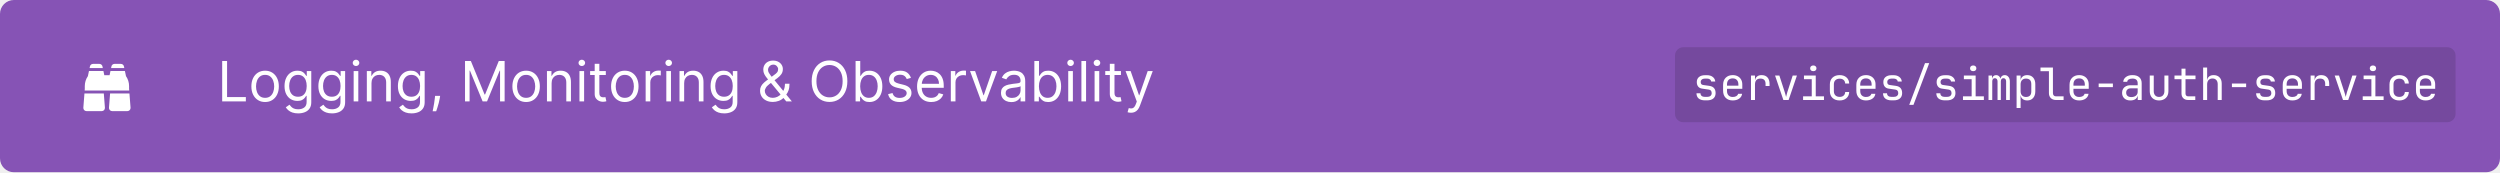
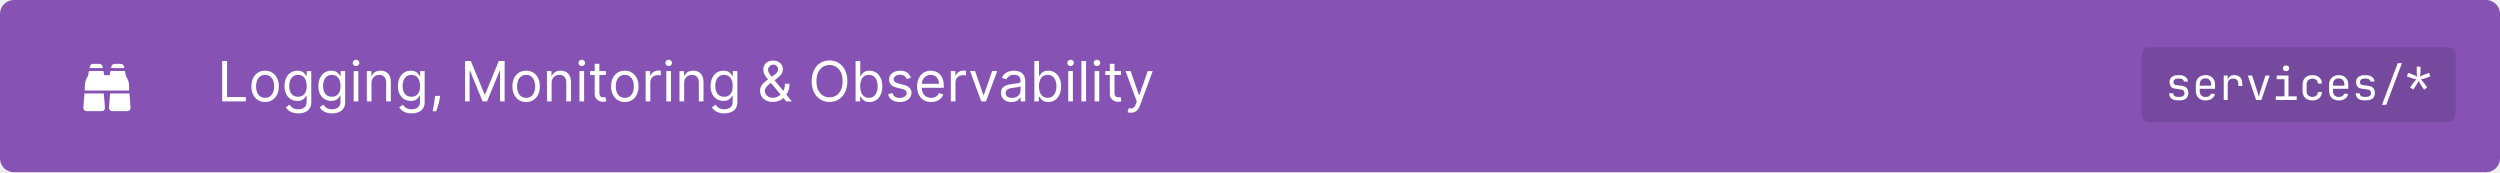
<svg xmlns="http://www.w3.org/2000/svg" width="900" height="62" viewBox="0 0 900 62" fill="none">
  <rect width="900" height="62" rx="5" fill="#8653B5" />
  <path d="M79.984 36.5V21.954H81.745V34.938H88.506V36.5H79.984ZM95.438 36.727C94.453 36.727 93.589 36.493 92.846 36.024C92.107 35.555 91.529 34.9 91.113 34.057C90.701 33.214 90.495 32.229 90.495 31.102C90.495 29.966 90.701 28.974 91.113 28.126C91.529 27.279 92.107 26.621 92.846 26.152C93.589 25.683 94.453 25.449 95.438 25.449C96.423 25.449 97.285 25.683 98.023 26.152C98.767 26.621 99.344 27.279 99.756 28.126C100.173 28.974 100.381 29.966 100.381 31.102C100.381 32.229 100.173 33.214 99.756 34.057C99.344 34.9 98.767 35.555 98.023 36.024C97.285 36.493 96.423 36.727 95.438 36.727ZM95.438 35.222C96.186 35.222 96.802 35.03 97.285 34.646C97.768 34.263 98.125 33.758 98.357 33.133C98.589 32.508 98.705 31.831 98.705 31.102C98.705 30.373 98.589 29.694 98.357 29.064C98.125 28.434 97.768 27.925 97.285 27.537C96.802 27.149 96.186 26.954 95.438 26.954C94.69 26.954 94.075 27.149 93.591 27.537C93.109 27.925 92.751 28.434 92.519 29.064C92.287 29.694 92.171 30.373 92.171 31.102C92.171 31.831 92.287 32.508 92.519 33.133C92.751 33.758 93.109 34.263 93.591 34.646C94.075 35.03 94.69 35.222 95.438 35.222ZM107.343 40.818C106.534 40.818 105.838 40.714 105.255 40.506C104.673 40.302 104.188 40.032 103.799 39.696C103.416 39.365 103.11 39.01 102.883 38.631L104.218 37.693C104.37 37.892 104.562 38.119 104.794 38.375C105.026 38.635 105.343 38.86 105.745 39.05C106.153 39.244 106.685 39.341 107.343 39.341C108.224 39.341 108.951 39.128 109.524 38.702C110.097 38.276 110.383 37.608 110.383 36.699V34.483H110.241C110.118 34.682 109.943 34.928 109.715 35.222C109.493 35.51 109.171 35.769 108.75 35.996C108.333 36.218 107.769 36.33 107.059 36.33C106.179 36.33 105.388 36.121 104.687 35.705C103.991 35.288 103.439 34.682 103.032 33.886C102.63 33.091 102.429 32.125 102.429 30.989C102.429 29.871 102.625 28.898 103.018 28.07C103.411 27.236 103.958 26.592 104.659 26.138C105.359 25.678 106.169 25.449 107.088 25.449C107.798 25.449 108.361 25.567 108.778 25.804C109.199 26.036 109.521 26.301 109.744 26.599C109.971 26.893 110.146 27.134 110.269 27.324H110.44V25.591H112.059V36.812C112.059 37.75 111.846 38.512 111.42 39.099C110.999 39.691 110.43 40.124 109.715 40.399C109.005 40.678 108.215 40.818 107.343 40.818ZM107.287 34.824C107.959 34.824 108.527 34.67 108.991 34.362C109.455 34.054 109.808 33.612 110.049 33.034C110.291 32.456 110.412 31.765 110.412 30.96C110.412 30.174 110.293 29.481 110.056 28.879C109.82 28.278 109.469 27.807 109.005 27.466C108.541 27.125 107.968 26.954 107.287 26.954C106.576 26.954 105.984 27.134 105.511 27.494C105.042 27.854 104.689 28.337 104.453 28.943C104.221 29.549 104.105 30.222 104.105 30.96C104.105 31.718 104.223 32.388 104.46 32.97C104.701 33.548 105.056 34.002 105.525 34.334C105.999 34.66 106.586 34.824 107.287 34.824ZM119.531 40.818C118.721 40.818 118.025 40.714 117.443 40.506C116.86 40.302 116.375 40.032 115.987 39.696C115.603 39.365 115.298 39.01 115.071 38.631L116.406 37.693C116.557 37.892 116.749 38.119 116.981 38.375C117.213 38.635 117.53 38.86 117.933 39.05C118.34 39.244 118.873 39.341 119.531 39.341C120.412 39.341 121.138 39.128 121.711 38.702C122.284 38.276 122.571 37.608 122.571 36.699V34.483H122.429C122.305 34.682 122.13 34.928 121.903 35.222C121.68 35.51 121.358 35.769 120.937 35.996C120.52 36.218 119.957 36.33 119.247 36.33C118.366 36.33 117.575 36.121 116.875 35.705C116.179 35.288 115.627 34.682 115.22 33.886C114.817 33.091 114.616 32.125 114.616 30.989C114.616 29.871 114.813 28.898 115.206 28.07C115.599 27.236 116.145 26.592 116.846 26.138C117.547 25.678 118.357 25.449 119.275 25.449C119.985 25.449 120.549 25.567 120.965 25.804C121.387 26.036 121.709 26.301 121.931 26.599C122.159 26.893 122.334 27.134 122.457 27.324H122.627V25.591H124.247V36.812C124.247 37.75 124.034 38.512 123.608 39.099C123.186 39.691 122.618 40.124 121.903 40.399C121.193 40.678 120.402 40.818 119.531 40.818ZM119.474 34.824C120.146 34.824 120.715 34.67 121.179 34.362C121.643 34.054 121.995 33.612 122.237 33.034C122.478 32.456 122.599 31.765 122.599 30.96C122.599 30.174 122.481 29.481 122.244 28.879C122.007 28.278 121.657 27.807 121.193 27.466C120.729 27.125 120.156 26.954 119.474 26.954C118.764 26.954 118.172 27.134 117.698 27.494C117.23 27.854 116.877 28.337 116.64 28.943C116.408 29.549 116.292 30.222 116.292 30.96C116.292 31.718 116.411 32.388 116.647 32.97C116.889 33.548 117.244 34.002 117.713 34.334C118.186 34.66 118.773 34.824 119.474 34.824ZM127.315 36.5V25.591H128.991V36.5H127.315ZM128.167 23.773C127.84 23.773 127.559 23.662 127.322 23.439C127.09 23.216 126.974 22.949 126.974 22.636C126.974 22.324 127.09 22.056 127.322 21.834C127.559 21.611 127.84 21.5 128.167 21.5C128.494 21.5 128.773 21.611 129.005 21.834C129.242 22.056 129.36 22.324 129.36 22.636C129.36 22.949 129.242 23.216 129.005 23.439C128.773 23.662 128.494 23.773 128.167 23.773ZM133.737 29.938V36.5H132.061V25.591H133.68V27.296H133.822C134.078 26.741 134.466 26.296 134.987 25.96C135.508 25.619 136.18 25.449 137.004 25.449C137.743 25.449 138.389 25.6 138.943 25.903C139.497 26.202 139.928 26.656 140.236 27.267C140.543 27.873 140.697 28.64 140.697 29.568V36.5H139.021V29.682C139.021 28.825 138.799 28.157 138.354 27.679C137.909 27.196 137.298 26.954 136.521 26.954C135.986 26.954 135.508 27.07 135.087 27.303C134.67 27.535 134.341 27.873 134.099 28.318C133.858 28.763 133.737 29.303 133.737 29.938ZM148.164 40.818C147.354 40.818 146.658 40.714 146.076 40.506C145.493 40.302 145.008 40.032 144.62 39.696C144.236 39.365 143.931 39.01 143.703 38.631L145.039 37.693C145.19 37.892 145.382 38.119 145.614 38.375C145.846 38.635 146.163 38.86 146.566 39.05C146.973 39.244 147.505 39.341 148.164 39.341C149.044 39.341 149.771 39.128 150.344 38.702C150.917 38.276 151.203 37.608 151.203 36.699V34.483H151.061C150.938 34.682 150.763 34.928 150.536 35.222C150.313 35.51 149.991 35.769 149.57 35.996C149.153 36.218 148.59 36.33 147.88 36.33C146.999 36.33 146.208 36.121 145.507 35.705C144.811 35.288 144.26 34.682 143.853 33.886C143.45 33.091 143.249 32.125 143.249 30.989C143.249 29.871 143.445 28.898 143.838 28.07C144.231 27.236 144.778 26.592 145.479 26.138C146.18 25.678 146.989 25.449 147.908 25.449C148.618 25.449 149.182 25.567 149.598 25.804C150.02 26.036 150.342 26.301 150.564 26.599C150.791 26.893 150.967 27.134 151.09 27.324H151.26V25.591H152.88V36.812C152.88 37.75 152.666 38.512 152.24 39.099C151.819 39.691 151.251 40.124 150.536 40.399C149.826 40.678 149.035 40.818 148.164 40.818ZM148.107 34.824C148.779 34.824 149.347 34.67 149.811 34.362C150.275 34.054 150.628 33.612 150.87 33.034C151.111 32.456 151.232 31.765 151.232 30.96C151.232 30.174 151.113 29.481 150.877 28.879C150.64 28.278 150.29 27.807 149.826 27.466C149.362 27.125 148.789 26.954 148.107 26.954C147.397 26.954 146.805 27.134 146.331 27.494C145.862 27.854 145.51 28.337 145.273 28.943C145.041 29.549 144.925 30.222 144.925 30.96C144.925 31.718 145.043 32.388 145.28 32.97C145.522 33.548 145.877 34.002 146.345 34.334C146.819 34.66 147.406 34.824 148.107 34.824ZM158.448 34.511L158.334 35.278C158.254 35.818 158.13 36.396 157.965 37.011C157.804 37.627 157.636 38.207 157.461 38.751C157.285 39.296 157.141 39.729 157.027 40.051H155.749C155.81 39.748 155.891 39.348 155.99 38.851C156.09 38.354 156.189 37.797 156.289 37.182C156.393 36.571 156.478 35.946 156.544 35.307L156.63 34.511H158.448ZM167.405 21.954H169.508L174.451 34.028H174.621L179.565 21.954H181.667V36.5H180.019V25.449H179.877L175.332 36.5H173.741L169.195 25.449H169.053V36.5H167.405V21.954ZM189.403 36.727C188.418 36.727 187.554 36.493 186.811 36.024C186.072 35.555 185.494 34.9 185.078 34.057C184.666 33.214 184.46 32.229 184.46 31.102C184.46 29.966 184.666 28.974 185.078 28.126C185.494 27.279 186.072 26.621 186.811 26.152C187.554 25.683 188.418 25.449 189.403 25.449C190.388 25.449 191.25 25.683 191.988 26.152C192.732 26.621 193.309 27.279 193.721 28.126C194.138 28.974 194.346 29.966 194.346 31.102C194.346 32.229 194.138 33.214 193.721 34.057C193.309 34.9 192.732 35.555 191.988 36.024C191.25 36.493 190.388 36.727 189.403 36.727ZM189.403 35.222C190.151 35.222 190.767 35.03 191.25 34.646C191.733 34.263 192.09 33.758 192.322 33.133C192.554 32.508 192.67 31.831 192.67 31.102C192.67 30.373 192.554 29.694 192.322 29.064C192.09 28.434 191.733 27.925 191.25 27.537C190.767 27.149 190.151 26.954 189.403 26.954C188.655 26.954 188.039 27.149 187.556 27.537C187.073 27.925 186.716 28.434 186.484 29.064C186.252 29.694 186.136 30.373 186.136 31.102C186.136 31.831 186.252 32.508 186.484 33.133C186.716 33.758 187.073 34.263 187.556 34.646C188.039 35.03 188.655 35.222 189.403 35.222ZM198.581 29.938V36.5H196.905V25.591H198.524V27.296H198.666C198.922 26.741 199.31 26.296 199.831 25.96C200.352 25.619 201.024 25.449 201.848 25.449C202.587 25.449 203.233 25.6 203.787 25.903C204.341 26.202 204.772 26.656 205.079 27.267C205.387 27.873 205.541 28.64 205.541 29.568V36.5H203.865V29.682C203.865 28.825 203.642 28.157 203.197 27.679C202.752 27.196 202.142 26.954 201.365 26.954C200.83 26.954 200.352 27.07 199.93 27.303C199.514 27.535 199.185 27.873 198.943 28.318C198.702 28.763 198.581 29.303 198.581 29.938ZM208.604 36.5V25.591H210.28V36.5H208.604ZM209.456 23.773C209.13 23.773 208.848 23.662 208.611 23.439C208.379 23.216 208.263 22.949 208.263 22.636C208.263 22.324 208.379 22.056 208.611 21.834C208.848 21.611 209.13 21.5 209.456 21.5C209.783 21.5 210.062 21.611 210.294 21.834C210.531 22.056 210.649 22.324 210.649 22.636C210.649 22.949 210.531 23.216 210.294 23.439C210.062 23.662 209.783 23.773 209.456 23.773ZM218.094 25.591V27.011H212.441V25.591H218.094ZM214.089 22.977H215.765V33.375C215.765 33.849 215.833 34.204 215.971 34.44C216.113 34.672 216.293 34.829 216.511 34.909C216.733 34.985 216.967 35.023 217.214 35.023C217.398 35.023 217.55 35.013 217.668 34.994C217.787 34.971 217.881 34.952 217.952 34.938L218.293 36.443C218.18 36.486 218.021 36.528 217.817 36.571C217.614 36.618 217.356 36.642 217.043 36.642C216.57 36.642 216.106 36.54 215.651 36.337C215.201 36.133 214.827 35.823 214.529 35.406C214.235 34.99 214.089 34.464 214.089 33.83V22.977ZM224.93 36.727C223.945 36.727 223.081 36.493 222.338 36.024C221.599 35.555 221.022 34.9 220.605 34.057C220.193 33.214 219.987 32.229 219.987 31.102C219.987 29.966 220.193 28.974 220.605 28.126C221.022 27.279 221.599 26.621 222.338 26.152C223.081 25.683 223.945 25.449 224.93 25.449C225.915 25.449 226.777 25.683 227.516 26.152C228.259 26.621 228.837 27.279 229.249 28.126C229.665 28.974 229.874 29.966 229.874 31.102C229.874 32.229 229.665 33.214 229.249 34.057C228.837 34.9 228.259 35.555 227.516 36.024C226.777 36.493 225.915 36.727 224.93 36.727ZM224.93 35.222C225.678 35.222 226.294 35.03 226.777 34.646C227.26 34.263 227.617 33.758 227.849 33.133C228.081 32.508 228.197 31.831 228.197 31.102C228.197 30.373 228.081 29.694 227.849 29.064C227.617 28.434 227.26 27.925 226.777 27.537C226.294 27.149 225.678 26.954 224.93 26.954C224.182 26.954 223.567 27.149 223.084 27.537C222.601 27.925 222.243 28.434 222.011 29.064C221.779 29.694 221.663 30.373 221.663 31.102C221.663 31.831 221.779 32.508 222.011 33.133C222.243 33.758 222.601 34.263 223.084 34.646C223.567 35.03 224.182 35.222 224.93 35.222ZM232.432 36.5V25.591H234.051V27.239H234.165C234.364 26.699 234.724 26.261 235.245 25.925C235.765 25.588 236.353 25.421 237.006 25.421C237.129 25.421 237.283 25.423 237.468 25.428C237.652 25.432 237.792 25.439 237.887 25.449V27.153C237.83 27.139 237.7 27.118 237.496 27.09C237.297 27.056 237.086 27.04 236.864 27.04C236.334 27.04 235.86 27.151 235.443 27.374C235.032 27.591 234.705 27.894 234.463 28.283C234.227 28.666 234.108 29.104 234.108 29.597V36.5H232.432ZM239.874 36.5V25.591H241.55V36.5H239.874ZM240.726 23.773C240.399 23.773 240.117 23.662 239.881 23.439C239.649 23.216 239.533 22.949 239.533 22.636C239.533 22.324 239.649 22.056 239.881 21.834C240.117 21.611 240.399 21.5 240.726 21.5C241.052 21.5 241.332 21.611 241.564 21.834C241.801 22.056 241.919 22.324 241.919 22.636C241.919 22.949 241.801 23.216 241.564 23.439C241.332 23.662 241.052 23.773 240.726 23.773ZM246.296 29.938V36.5H244.62V25.591H246.239V27.296H246.381C246.637 26.741 247.025 26.296 247.546 25.96C248.067 25.619 248.739 25.449 249.563 25.449C250.301 25.449 250.948 25.6 251.502 25.903C252.056 26.202 252.487 26.656 252.794 27.267C253.102 27.873 253.256 28.64 253.256 29.568V36.5H251.58V29.682C251.58 28.825 251.357 28.157 250.912 27.679C250.467 27.196 249.856 26.954 249.08 26.954C248.545 26.954 248.067 27.07 247.645 27.303C247.229 27.535 246.899 27.873 246.658 28.318C246.416 28.763 246.296 29.303 246.296 29.938ZM260.722 40.818C259.913 40.818 259.217 40.714 258.634 40.506C258.052 40.302 257.566 40.032 257.178 39.696C256.795 39.365 256.489 39.01 256.262 38.631L257.597 37.693C257.749 37.892 257.941 38.119 258.173 38.375C258.405 38.635 258.722 38.86 259.124 39.05C259.531 39.244 260.064 39.341 260.722 39.341C261.603 39.341 262.33 39.128 262.903 38.702C263.476 38.276 263.762 37.608 263.762 36.699V34.483H263.62C263.497 34.682 263.322 34.928 263.094 35.222C262.872 35.51 262.55 35.769 262.128 35.996C261.712 36.218 261.148 36.33 260.438 36.33C259.557 36.33 258.767 36.121 258.066 35.705C257.37 35.288 256.818 34.682 256.411 33.886C256.009 33.091 255.807 32.125 255.807 30.989C255.807 29.871 256.004 28.898 256.397 28.07C256.79 27.236 257.337 26.592 258.038 26.138C258.738 25.678 259.548 25.449 260.467 25.449C261.177 25.449 261.74 25.567 262.157 25.804C262.578 26.036 262.9 26.301 263.123 26.599C263.35 26.893 263.525 27.134 263.648 27.324H263.819V25.591H265.438V36.812C265.438 37.75 265.225 38.512 264.799 39.099C264.378 39.691 263.809 40.124 263.094 40.399C262.384 40.678 261.593 40.818 260.722 40.818ZM260.665 34.824C261.338 34.824 261.906 34.67 262.37 34.362C262.834 34.054 263.187 33.612 263.428 33.034C263.67 32.456 263.79 31.765 263.79 30.96C263.79 30.174 263.672 29.481 263.435 28.879C263.199 28.278 262.848 27.807 262.384 27.466C261.92 27.125 261.347 26.954 260.665 26.954C259.955 26.954 259.363 27.134 258.89 27.494C258.421 27.854 258.068 28.337 257.832 28.943C257.6 29.549 257.484 30.222 257.484 30.96C257.484 31.718 257.602 32.388 257.839 32.97C258.08 33.548 258.435 34.002 258.904 34.334C259.378 34.66 259.965 34.824 260.665 34.824ZM278.251 36.699C277.294 36.699 276.47 36.524 275.779 36.173C275.088 35.823 274.555 35.342 274.181 34.731C273.807 34.121 273.62 33.422 273.62 32.636C273.62 32.03 273.748 31.493 274.003 31.024C274.264 30.551 274.621 30.113 275.076 29.71C275.535 29.303 276.063 28.896 276.66 28.489L278.762 26.926C279.174 26.656 279.503 26.367 279.749 26.06C280 25.752 280.126 25.349 280.126 24.852C280.126 24.483 279.962 24.125 279.636 23.78C279.314 23.434 278.89 23.261 278.364 23.261C277.995 23.261 277.668 23.356 277.384 23.546C277.105 23.73 276.885 23.967 276.724 24.256C276.567 24.54 276.489 24.833 276.489 25.136C276.489 25.477 276.582 25.823 276.766 26.173C276.956 26.519 277.195 26.874 277.484 27.239C277.777 27.599 278.08 27.968 278.393 28.347L285.069 36.5H283.052L277.54 29.852C277.029 29.237 276.565 28.678 276.148 28.176C275.732 27.674 275.4 27.18 275.154 26.692C274.908 26.204 274.785 25.676 274.785 25.108C274.785 24.454 274.929 23.882 275.218 23.389C275.512 22.892 275.921 22.506 276.447 22.232C276.977 21.952 277.597 21.812 278.307 21.812C279.037 21.812 279.664 21.954 280.19 22.239C280.715 22.518 281.12 22.89 281.404 23.354C281.688 23.813 281.83 24.312 281.83 24.852C281.83 25.548 281.657 26.152 281.312 26.663C280.966 27.175 280.495 27.651 279.898 28.091L277.001 30.25C276.347 30.733 275.905 31.202 275.673 31.656C275.441 32.111 275.325 32.438 275.325 32.636C275.325 33.091 275.443 33.515 275.68 33.908C275.916 34.301 276.25 34.618 276.681 34.859C277.112 35.101 277.616 35.222 278.194 35.222C278.743 35.222 279.278 35.106 279.799 34.874C280.32 34.637 280.791 34.296 281.212 33.851C281.638 33.406 281.975 32.871 282.221 32.246C282.472 31.621 282.597 30.918 282.597 30.136H284.217C284.217 31.102 284.105 31.891 283.883 32.501C283.66 33.112 283.409 33.59 283.13 33.936C282.851 34.282 282.626 34.54 282.455 34.71C282.398 34.781 282.346 34.852 282.299 34.923C282.252 34.994 282.2 35.065 282.143 35.136C281.674 35.662 281.082 36.055 280.367 36.315C279.652 36.571 278.947 36.699 278.251 36.699ZM305.049 29.227C305.049 30.761 304.772 32.087 304.218 33.205C303.664 34.322 302.904 35.184 301.938 35.79C300.973 36.396 299.869 36.699 298.629 36.699C297.388 36.699 296.285 36.396 295.319 35.79C294.353 35.184 293.593 34.322 293.039 33.205C292.485 32.087 292.208 30.761 292.208 29.227C292.208 27.693 292.485 26.367 293.039 25.25C293.593 24.133 294.353 23.271 295.319 22.665C296.285 22.059 297.388 21.756 298.629 21.756C299.869 21.756 300.973 22.059 301.938 22.665C302.904 23.271 303.664 24.133 304.218 25.25C304.772 26.367 305.049 27.693 305.049 29.227ZM303.345 29.227C303.345 27.968 303.134 26.905 302.713 26.038C302.296 25.172 301.73 24.516 301.015 24.071C300.305 23.626 299.51 23.403 298.629 23.403C297.748 23.403 296.95 23.626 296.235 24.071C295.525 24.516 294.959 25.172 294.538 26.038C294.121 26.905 293.913 27.968 293.913 29.227C293.913 30.487 294.121 31.55 294.538 32.416C294.959 33.283 295.525 33.938 296.235 34.383C296.95 34.829 297.748 35.051 298.629 35.051C299.51 35.051 300.305 34.829 301.015 34.383C301.73 33.938 302.296 33.283 302.713 32.416C303.134 31.55 303.345 30.487 303.345 29.227ZM308.011 36.5V21.954H309.687V27.324H309.829C309.952 27.134 310.123 26.893 310.34 26.599C310.563 26.301 310.88 26.036 311.292 25.804C311.709 25.567 312.272 25.449 312.983 25.449C313.901 25.449 314.711 25.678 315.411 26.138C316.112 26.597 316.659 27.248 317.052 28.091C317.445 28.934 317.642 29.928 317.642 31.074C317.642 32.229 317.445 33.231 317.052 34.078C316.659 34.921 316.115 35.574 315.419 36.038C314.723 36.498 313.92 36.727 313.011 36.727C312.31 36.727 311.749 36.611 311.328 36.379C310.906 36.142 310.582 35.875 310.355 35.577C310.127 35.274 309.952 35.023 309.829 34.824H309.63V36.5H308.011ZM309.659 31.046C309.659 31.869 309.779 32.596 310.021 33.226C310.262 33.851 310.615 34.341 311.079 34.696C311.543 35.046 312.111 35.222 312.784 35.222C313.484 35.222 314.069 35.037 314.538 34.668C315.011 34.294 315.367 33.792 315.603 33.162C315.845 32.528 315.965 31.822 315.965 31.046C315.965 30.278 315.847 29.587 315.61 28.972C315.378 28.351 315.026 27.861 314.552 27.501C314.083 27.137 313.494 26.954 312.784 26.954C312.102 26.954 311.529 27.127 311.065 27.473C310.601 27.814 310.251 28.292 310.014 28.908C309.777 29.518 309.659 30.231 309.659 31.046ZM327.933 28.034L326.427 28.46C326.332 28.209 326.193 27.965 326.008 27.729C325.828 27.487 325.582 27.288 325.269 27.132C324.957 26.976 324.557 26.898 324.069 26.898C323.402 26.898 322.845 27.052 322.4 27.359C321.96 27.662 321.74 28.048 321.74 28.517C321.74 28.934 321.891 29.263 322.194 29.504C322.497 29.746 322.971 29.947 323.615 30.108L325.234 30.506C326.209 30.742 326.936 31.105 327.414 31.592C327.893 32.075 328.132 32.698 328.132 33.46C328.132 34.085 327.952 34.644 327.592 35.136C327.237 35.629 326.74 36.017 326.1 36.301C325.461 36.585 324.718 36.727 323.87 36.727C322.758 36.727 321.837 36.486 321.108 36.003C320.378 35.52 319.917 34.814 319.723 33.886L321.313 33.489C321.465 34.076 321.751 34.516 322.173 34.81C322.599 35.103 323.155 35.25 323.842 35.25C324.623 35.25 325.243 35.084 325.703 34.753C326.167 34.417 326.399 34.014 326.399 33.545C326.399 33.167 326.266 32.849 326.001 32.594C325.736 32.333 325.329 32.139 324.779 32.011L322.961 31.585C321.962 31.349 321.228 30.982 320.76 30.484C320.296 29.983 320.063 29.355 320.063 28.602C320.063 27.987 320.236 27.442 320.582 26.969C320.932 26.495 321.408 26.124 322.01 25.854C322.616 25.584 323.302 25.449 324.069 25.449C325.149 25.449 325.996 25.686 326.612 26.159C327.232 26.633 327.672 27.258 327.933 28.034ZM335.229 36.727C334.177 36.727 333.271 36.495 332.508 36.031C331.751 35.562 331.166 34.909 330.754 34.071C330.347 33.228 330.143 32.248 330.143 31.131C330.143 30.013 330.347 29.028 330.754 28.176C331.166 27.319 331.739 26.651 332.473 26.173C333.212 25.69 334.073 25.449 335.058 25.449C335.626 25.449 336.187 25.544 336.741 25.733C337.295 25.922 337.8 26.23 338.254 26.656C338.709 27.078 339.071 27.636 339.341 28.332C339.611 29.028 339.746 29.885 339.746 30.903V31.614H331.337V30.165H338.041C338.041 29.549 337.918 29 337.672 28.517C337.43 28.034 337.085 27.653 336.635 27.374C336.19 27.094 335.664 26.954 335.058 26.954C334.391 26.954 333.813 27.12 333.325 27.452C332.842 27.778 332.471 28.204 332.21 28.73C331.95 29.256 331.82 29.819 331.82 30.421V31.386C331.82 32.21 331.962 32.909 332.246 33.481C332.534 34.05 332.935 34.483 333.446 34.781C333.957 35.075 334.552 35.222 335.229 35.222C335.669 35.222 336.067 35.16 336.422 35.037C336.782 34.909 337.092 34.72 337.352 34.469C337.613 34.213 337.814 33.896 337.956 33.517L339.575 33.972C339.405 34.521 339.118 35.004 338.716 35.42C338.313 35.832 337.816 36.154 337.224 36.386C336.633 36.614 335.967 36.727 335.229 36.727ZM342.295 36.5V25.591H343.915V27.239H344.028C344.227 26.699 344.587 26.261 345.108 25.925C345.629 25.588 346.216 25.421 346.869 25.421C346.992 25.421 347.146 25.423 347.331 25.428C347.516 25.432 347.655 25.439 347.75 25.449V27.153C347.693 27.139 347.563 27.118 347.359 27.09C347.16 27.056 346.95 27.04 346.727 27.04C346.197 27.04 345.723 27.151 345.307 27.374C344.895 27.591 344.568 27.894 344.327 28.283C344.09 28.666 343.972 29.104 343.972 29.597V36.5H342.295ZM358.989 25.591L354.955 36.5H353.251L349.217 25.591H351.035L354.046 34.284H354.16L357.171 25.591H358.989ZM364.08 36.756C363.389 36.756 362.761 36.626 362.198 36.365C361.634 36.1 361.187 35.719 360.855 35.222C360.524 34.72 360.358 34.114 360.358 33.403C360.358 32.778 360.481 32.272 360.728 31.884C360.974 31.491 361.303 31.183 361.715 30.96C362.127 30.738 362.581 30.572 363.078 30.463C363.58 30.349 364.085 30.259 364.591 30.193C365.254 30.108 365.791 30.044 366.203 30.001C366.62 29.954 366.923 29.876 367.112 29.767C367.307 29.658 367.404 29.469 367.404 29.199V29.142C367.404 28.441 367.212 27.897 366.828 27.509C366.45 27.12 365.874 26.926 365.103 26.926C364.302 26.926 363.675 27.101 363.22 27.452C362.766 27.802 362.446 28.176 362.262 28.574L360.671 28.006C360.955 27.343 361.334 26.827 361.807 26.457C362.285 26.083 362.806 25.823 363.37 25.676C363.938 25.525 364.496 25.449 365.046 25.449C365.396 25.449 365.799 25.491 366.253 25.577C366.712 25.657 367.155 25.825 367.581 26.081C368.012 26.337 368.37 26.723 368.654 27.239C368.938 27.755 369.08 28.446 369.08 29.312V36.5H367.404V35.023H367.318C367.205 35.26 367.015 35.513 366.75 35.783C366.485 36.053 366.132 36.282 365.692 36.472C365.252 36.661 364.714 36.756 364.08 36.756ZM364.336 35.25C364.998 35.25 365.557 35.12 366.012 34.859C366.471 34.599 366.817 34.263 367.049 33.851C367.285 33.439 367.404 33.006 367.404 32.551V31.017C367.333 31.102 367.176 31.18 366.935 31.251C366.698 31.318 366.424 31.377 366.111 31.429C365.803 31.476 365.503 31.519 365.209 31.557C364.92 31.59 364.686 31.618 364.506 31.642C364.07 31.699 363.663 31.791 363.284 31.919C362.91 32.042 362.607 32.229 362.375 32.48C362.148 32.726 362.034 33.062 362.034 33.489C362.034 34.071 362.25 34.511 362.681 34.81C363.116 35.103 363.668 35.25 364.336 35.25ZM372.366 36.5V21.954H374.043V27.324H374.185C374.308 27.134 374.478 26.893 374.696 26.599C374.918 26.301 375.236 26.036 375.648 25.804C376.064 25.567 376.628 25.449 377.338 25.449C378.257 25.449 379.066 25.678 379.767 26.138C380.468 26.597 381.015 27.248 381.408 28.091C381.801 28.934 381.997 29.928 381.997 31.074C381.997 32.229 381.801 33.231 381.408 34.078C381.015 34.921 380.47 35.574 379.774 36.038C379.078 36.498 378.275 36.727 377.366 36.727C376.666 36.727 376.105 36.611 375.683 36.379C375.262 36.142 374.937 35.875 374.71 35.577C374.483 35.274 374.308 35.023 374.185 34.824H373.986V36.5H372.366ZM374.014 31.046C374.014 31.869 374.135 32.596 374.376 33.226C374.618 33.851 374.971 34.341 375.435 34.696C375.899 35.046 376.467 35.222 377.139 35.222C377.84 35.222 378.425 35.037 378.893 34.668C379.367 34.294 379.722 33.792 379.959 33.162C380.2 32.528 380.321 31.822 380.321 31.046C380.321 30.278 380.203 29.587 379.966 28.972C379.734 28.351 379.381 27.861 378.908 27.501C378.439 27.137 377.849 26.954 377.139 26.954C376.457 26.954 375.884 27.127 375.42 27.473C374.956 27.814 374.606 28.292 374.369 28.908C374.133 29.518 374.014 30.231 374.014 31.046ZM384.561 36.5V25.591H386.237V36.5H384.561ZM385.413 23.773C385.087 23.773 384.805 23.662 384.568 23.439C384.336 23.216 384.22 22.949 384.22 22.636C384.22 22.324 384.336 22.056 384.568 21.834C384.805 21.611 385.087 21.5 385.413 21.5C385.74 21.5 386.019 21.611 386.251 21.834C386.488 22.056 386.606 22.324 386.606 22.636C386.606 22.949 386.488 23.216 386.251 23.439C386.019 23.662 385.74 23.773 385.413 23.773ZM390.983 21.954V36.5H389.307V21.954H390.983ZM394.053 36.5V25.591H395.729V36.5H394.053ZM394.905 23.773C394.579 23.773 394.297 23.662 394.06 23.439C393.828 23.216 393.712 22.949 393.712 22.636C393.712 22.324 393.828 22.056 394.06 21.834C394.297 21.611 394.579 21.5 394.905 21.5C395.232 21.5 395.512 21.611 395.744 21.834C395.98 22.056 396.099 22.324 396.099 22.636C396.099 22.949 395.98 23.216 395.744 23.439C395.512 23.662 395.232 23.773 394.905 23.773ZM403.544 25.591V27.011H397.89V25.591H403.544ZM399.538 22.977H401.214V33.375C401.214 33.849 401.283 34.204 401.42 34.44C401.562 34.672 401.742 34.829 401.96 34.909C402.182 34.985 402.417 35.023 402.663 35.023C402.848 35.023 402.999 35.013 403.117 34.994C403.236 34.971 403.331 34.952 403.402 34.938L403.742 36.443C403.629 36.486 403.47 36.528 403.267 36.571C403.063 36.618 402.805 36.642 402.492 36.642C402.019 36.642 401.555 36.54 401.1 36.337C400.651 36.133 400.277 35.823 399.978 35.406C399.685 34.99 399.538 34.464 399.538 33.83V22.977ZM407.144 40.591C406.86 40.591 406.607 40.567 406.385 40.52C406.162 40.477 406.008 40.435 405.923 40.392L406.349 38.915C406.756 39.019 407.116 39.057 407.429 39.028C407.741 39 408.018 38.86 408.26 38.609C408.506 38.363 408.731 37.963 408.934 37.409L409.247 36.557L405.213 25.591H407.031L410.042 34.284H410.156L413.167 25.591H414.985L410.355 38.091C410.146 38.654 409.888 39.121 409.581 39.49C409.273 39.864 408.915 40.141 408.508 40.321C408.106 40.501 407.651 40.591 407.144 40.591Z" fill="white" />
-   <rect x="603" y="17" width="281" height="27" rx="3" fill="#75499E" />
-   <path d="M613.823 36.128C612.842 36.128 612.079 35.909 611.535 35.472C611.002 35.024 610.735 34.395 610.735 33.584H612.175C612.175 33.989 612.319 34.309 612.607 34.544C612.895 34.768 613.3 34.88 613.823 34.88H614.527C615.06 34.88 615.471 34.763 615.759 34.528C616.058 34.293 616.207 33.963 616.207 33.536C616.207 32.779 615.86 32.352 615.167 32.256L612.735 31.904C612.138 31.819 611.674 31.573 611.343 31.168C611.012 30.752 610.847 30.208 610.847 29.536C610.847 28.768 611.108 28.165 611.631 27.728C612.164 27.291 612.895 27.072 613.823 27.072H614.527C615.38 27.072 616.074 27.285 616.607 27.712C617.151 28.128 617.444 28.677 617.487 29.36H616.031C616.01 29.051 615.86 28.795 615.583 28.592C615.316 28.389 614.964 28.288 614.527 28.288H613.823C613.332 28.288 612.948 28.4 612.671 28.624C612.394 28.848 612.255 29.152 612.255 29.536C612.255 30.155 612.538 30.507 613.103 30.592L615.375 30.912C616.868 31.125 617.615 32 617.615 33.536C617.615 34.357 617.343 34.997 616.799 35.456C616.266 35.904 615.508 36.128 614.527 36.128H613.823ZM623.769 36.16C622.734 36.16 621.897 35.851 621.257 35.232C620.627 34.603 620.313 33.739 620.313 32.64V30.56C620.313 29.461 620.627 28.603 621.257 27.984C621.897 27.355 622.734 27.04 623.769 27.04C624.462 27.04 625.065 27.179 625.577 27.456C626.099 27.733 626.505 28.123 626.793 28.624C627.081 29.125 627.225 29.717 627.225 30.4V31.968H621.721V32.8C621.721 33.451 621.907 33.968 622.281 34.352C622.654 34.725 623.15 34.912 623.769 34.912C624.302 34.912 624.739 34.811 625.081 34.608C625.433 34.395 625.646 34.112 625.721 33.76H627.161C627.065 34.496 626.707 35.083 626.089 35.52C625.47 35.947 624.697 36.16 623.769 36.16ZM621.721 30.848H625.817V30.4C625.817 29.707 625.635 29.173 625.273 28.8C624.921 28.416 624.419 28.224 623.769 28.224C623.118 28.224 622.611 28.416 622.249 28.8C621.897 29.173 621.721 29.707 621.721 30.4V30.848ZM630.354 36V27.2H631.795V28.88H631.826C631.901 28.315 632.141 27.867 632.547 27.536C632.952 27.205 633.496 27.04 634.179 27.04C635.096 27.04 635.8 27.317 636.291 27.872C636.792 28.416 637.042 29.195 637.042 30.208V30.96H635.603V30.208C635.603 28.928 634.979 28.288 633.73 28.288C633.101 28.288 632.621 28.469 632.291 28.832C631.96 29.195 631.795 29.717 631.795 30.4V36H630.354ZM642.012 36L639.02 27.2H640.572L642.492 33.12C642.61 33.472 642.711 33.813 642.796 34.144C642.882 34.464 642.946 34.715 642.988 34.896C643.042 34.715 643.106 34.464 643.18 34.144C643.255 33.813 643.346 33.472 643.452 33.12L645.372 27.2H646.892L643.9 36H642.012ZM649.11 36V34.688H652.23V28.512H649.43V27.2H653.67V34.688H656.63V36H649.11ZM652.79 25.616C652.438 25.616 652.161 25.525 651.958 25.344C651.755 25.163 651.654 24.917 651.654 24.608C651.654 24.288 651.755 24.037 651.958 23.856C652.161 23.664 652.438 23.568 652.79 23.568C653.142 23.568 653.419 23.664 653.622 23.856C653.825 24.037 653.926 24.288 653.926 24.608C653.926 24.917 653.825 25.163 653.622 25.344C653.419 25.525 653.142 25.616 652.79 25.616ZM662.272 36.16C661.205 36.16 660.352 35.861 659.712 35.264C659.072 34.667 658.752 33.845 658.752 32.8V30.4C658.752 29.355 659.072 28.533 659.712 27.936C660.352 27.339 661.205 27.04 662.272 27.04C663.285 27.04 664.101 27.312 664.72 27.856C665.349 28.4 665.68 29.141 665.712 30.08H664.272C664.24 29.515 664.048 29.083 663.696 28.784C663.344 28.475 662.869 28.32 662.272 28.32C661.642 28.32 661.136 28.501 660.752 28.864C660.378 29.216 660.192 29.723 660.192 30.384V32.8C660.192 33.461 660.378 33.973 660.752 34.336C661.136 34.699 661.642 34.88 662.272 34.88C662.869 34.88 663.344 34.725 663.696 34.416C664.048 34.107 664.24 33.675 664.272 33.12H665.712C665.68 34.059 665.349 34.8 664.72 35.344C664.101 35.888 663.285 36.16 662.272 36.16ZM671.737 36.16C670.703 36.16 669.866 35.851 669.226 35.232C668.596 34.603 668.282 33.739 668.282 32.64V30.56C668.282 29.461 668.596 28.603 669.226 27.984C669.866 27.355 670.703 27.04 671.737 27.04C672.431 27.04 673.034 27.179 673.546 27.456C674.068 27.733 674.474 28.123 674.761 28.624C675.049 29.125 675.193 29.717 675.193 30.4V31.968H669.689V32.8C669.689 33.451 669.876 33.968 670.25 34.352C670.623 34.725 671.119 34.912 671.737 34.912C672.271 34.912 672.708 34.811 673.049 34.608C673.401 34.395 673.615 34.112 673.689 33.76H675.13C675.034 34.496 674.676 35.083 674.058 35.52C673.439 35.947 672.666 36.16 671.737 36.16ZM669.689 30.848H673.785V30.4C673.785 29.707 673.604 29.173 673.242 28.8C672.889 28.416 672.388 28.224 671.737 28.224C671.087 28.224 670.58 28.416 670.217 28.8C669.866 29.173 669.689 29.707 669.689 30.4V30.848ZM680.979 36.128C679.998 36.128 679.235 35.909 678.691 35.472C678.158 35.024 677.891 34.395 677.891 33.584H679.331C679.331 33.989 679.475 34.309 679.763 34.544C680.051 34.768 680.457 34.88 680.979 34.88H681.683C682.217 34.88 682.627 34.763 682.915 34.528C683.214 34.293 683.363 33.963 683.363 33.536C683.363 32.779 683.017 32.352 682.323 32.256L679.891 31.904C679.294 31.819 678.83 31.573 678.499 31.168C678.169 30.752 678.003 30.208 678.003 29.536C678.003 28.768 678.265 28.165 678.787 27.728C679.321 27.291 680.051 27.072 680.979 27.072H681.683C682.537 27.072 683.23 27.285 683.763 27.712C684.307 28.128 684.601 28.677 684.643 29.36H683.187C683.166 29.051 683.017 28.795 682.739 28.592C682.473 28.389 682.121 28.288 681.683 28.288H680.979C680.489 28.288 680.105 28.4 679.827 28.624C679.55 28.848 679.411 29.152 679.411 29.536C679.411 30.155 679.694 30.507 680.259 30.592L682.531 30.912C684.025 31.125 684.771 32 684.771 33.536C684.771 34.357 684.499 34.997 683.955 35.456C683.422 35.904 682.665 36.128 681.683 36.128H680.979ZM687.325 37.76L693.005 22.72H694.525L688.845 37.76H687.325ZM700.167 36.128C699.185 36.128 698.423 35.909 697.879 35.472C697.345 35.024 697.079 34.395 697.079 33.584H698.519C698.519 33.989 698.663 34.309 698.951 34.544C699.239 34.768 699.644 34.88 700.167 34.88H700.871C701.404 34.88 701.815 34.763 702.103 34.528C702.401 34.293 702.551 33.963 702.551 33.536C702.551 32.779 702.204 32.352 701.511 32.256L699.079 31.904C698.481 31.819 698.017 31.573 697.687 31.168C697.356 30.752 697.191 30.208 697.191 29.536C697.191 28.768 697.452 28.165 697.975 27.728C698.508 27.291 699.239 27.072 700.167 27.072H700.871C701.724 27.072 702.417 27.285 702.951 27.712C703.495 28.128 703.788 28.677 703.831 29.36H702.375C702.353 29.051 702.204 28.795 701.927 28.592C701.66 28.389 701.308 28.288 700.871 28.288H700.167C699.676 28.288 699.292 28.4 699.015 28.624C698.737 28.848 698.599 29.152 698.599 29.536C698.599 30.155 698.881 30.507 699.447 30.592L701.719 30.912C703.212 31.125 703.959 32 703.959 33.536C703.959 34.357 703.687 34.997 703.143 35.456C702.609 35.904 701.852 36.128 700.871 36.128H700.167ZM706.673 36V34.688H709.793V28.512H706.993V27.2H711.232V34.688H714.192V36H706.673ZM710.353 25.616C710.001 25.616 709.723 25.525 709.521 25.344C709.318 25.163 709.216 24.917 709.216 24.608C709.216 24.288 709.318 24.037 709.521 23.856C709.723 23.664 710.001 23.568 710.353 23.568C710.704 23.568 710.982 23.664 711.185 23.856C711.387 24.037 711.489 24.288 711.489 24.608C711.489 24.917 711.387 25.163 711.185 25.344C710.982 25.525 710.704 25.616 710.353 25.616ZM715.866 36V27.2H717.114V28.368H717.146C717.2 27.973 717.354 27.653 717.61 27.408C717.877 27.163 718.213 27.04 718.618 27.04C719.002 27.04 719.328 27.152 719.594 27.376C719.861 27.6 720.053 27.904 720.17 28.288H720.186C720.261 27.904 720.426 27.6 720.682 27.376C720.949 27.152 721.285 27.04 721.69 27.04C722.256 27.04 722.704 27.253 723.034 27.68C723.376 28.096 723.546 28.64 723.546 29.312V36H722.202V29.296C722.202 28.944 722.117 28.667 721.946 28.464C721.776 28.251 721.541 28.144 721.242 28.144C720.954 28.144 720.725 28.245 720.554 28.448C720.384 28.651 720.298 28.928 720.298 29.28V36H719.114V29.296C719.114 28.944 719.029 28.667 718.858 28.464C718.688 28.251 718.458 28.144 718.17 28.144C717.872 28.144 717.637 28.245 717.466 28.448C717.296 28.651 717.21 28.928 717.21 29.28V36H715.866ZM725.972 38.88V27.2H727.412V28.88H727.428C727.503 28.304 727.753 27.856 728.18 27.536C728.607 27.205 729.151 27.04 729.812 27.04C730.697 27.04 731.401 27.333 731.924 27.92C732.447 28.496 732.708 29.291 732.708 30.304V32.88C732.708 33.893 732.447 34.693 731.924 35.28C731.401 35.867 730.697 36.16 729.812 36.16C729.151 36.16 728.607 35.995 728.18 35.664C727.753 35.333 727.503 34.885 727.428 34.32H727.38L727.412 36.32V38.88H725.972ZM729.332 34.912C729.94 34.912 730.415 34.752 730.756 34.432C731.097 34.112 731.268 33.595 731.268 32.88V30.32C731.268 29.595 731.097 29.077 730.756 28.768C730.415 28.448 729.94 28.288 729.332 28.288C728.745 28.288 728.276 28.475 727.924 28.848C727.583 29.221 727.412 29.739 727.412 30.4V32.8C727.412 33.461 727.583 33.979 727.924 34.352C728.276 34.725 728.745 34.912 729.332 34.912ZM740.174 36C739.395 36 738.771 35.776 738.302 35.328C737.843 34.869 737.614 34.267 737.614 33.52V25.632H734.574V24.32H739.054V33.52C739.054 33.883 739.155 34.171 739.358 34.384C739.56 34.587 739.832 34.688 740.174 34.688H742.894V36H740.174ZM748.488 36.16C747.453 36.16 746.615 35.851 745.975 35.232C745.346 34.603 745.031 33.739 745.031 32.64V30.56C745.031 29.461 745.346 28.603 745.975 27.984C746.615 27.355 747.453 27.04 748.488 27.04C749.181 27.04 749.783 27.179 750.296 27.456C750.818 27.733 751.223 28.123 751.512 28.624C751.799 29.125 751.943 29.717 751.943 30.4V31.968H746.439V32.8C746.439 33.451 746.626 33.968 746.999 34.352C747.373 34.725 747.869 34.912 748.488 34.912C749.021 34.912 749.458 34.811 749.799 34.608C750.152 34.395 750.365 34.112 750.439 33.76H751.88C751.783 34.496 751.426 35.083 750.807 35.52C750.189 35.947 749.415 36.16 748.488 36.16ZM746.439 30.848H750.536V30.4C750.536 29.707 750.354 29.173 749.992 28.8C749.639 28.416 749.138 28.224 748.488 28.224C747.837 28.224 747.33 28.416 746.967 28.8C746.615 29.173 746.439 29.707 746.439 30.4V30.848ZM755.521 31.36V30.08H760.641V31.36H755.521ZM766.907 36.16C766 36.16 765.28 35.909 764.747 35.408C764.214 34.896 763.947 34.229 763.947 33.408C763.947 32.864 764.07 32.389 764.315 31.984C764.56 31.579 764.902 31.264 765.339 31.04C765.776 30.805 766.278 30.688 766.843 30.688H769.563V30C769.563 28.859 768.939 28.288 767.691 28.288C767.136 28.288 766.688 28.389 766.347 28.592C766.006 28.795 765.824 29.077 765.803 29.44H764.363C764.416 28.747 764.736 28.176 765.323 27.728C765.92 27.269 766.71 27.04 767.691 27.04C768.758 27.04 769.574 27.296 770.139 27.808C770.715 28.32 771.003 29.035 771.003 29.952V36H769.579V34.4H769.547C769.462 34.944 769.19 35.376 768.731 35.696C768.272 36.005 767.664 36.16 766.907 36.16ZM767.259 34.944C767.963 34.944 768.523 34.773 768.939 34.432C769.355 34.091 769.563 33.627 769.563 33.04V31.808H767.003C766.534 31.808 766.15 31.952 765.851 32.24C765.563 32.517 765.419 32.891 765.419 33.36C765.419 33.851 765.579 34.24 765.899 34.528C766.23 34.805 766.683 34.944 767.259 34.944ZM777.253 36.16C776.239 36.16 775.429 35.861 774.821 35.264C774.213 34.656 773.909 33.835 773.909 32.8V27.2H775.349V32.8C775.349 33.44 775.519 33.952 775.861 34.336C776.202 34.709 776.666 34.896 777.253 34.896C777.85 34.896 778.319 34.709 778.661 34.336C779.013 33.952 779.189 33.44 779.189 32.8V27.2H780.629V32.8C780.629 33.835 780.319 34.656 779.701 35.264C779.082 35.861 778.266 36.16 777.253 36.16ZM787.742 36C787.017 36 786.436 35.792 785.999 35.376C785.561 34.949 785.342 34.384 785.342 33.68V28.512H782.814V27.2H785.342V24.72H786.783V27.2H790.383V28.512H786.783V33.68C786.783 33.979 786.868 34.224 787.038 34.416C787.22 34.597 787.454 34.688 787.742 34.688H790.303V36H787.742ZM793.128 36V24.32H794.568V28.88H794.584C794.659 28.293 794.899 27.84 795.304 27.52C795.71 27.2 796.248 27.04 796.92 27.04C797.806 27.04 798.51 27.312 799.032 27.856C799.555 28.4 799.816 29.141 799.816 30.08V36H798.376V30.32C798.376 29.659 798.206 29.152 797.864 28.8C797.534 28.437 797.08 28.256 796.504 28.256C795.907 28.256 795.432 28.443 795.08 28.816C794.739 29.189 794.568 29.717 794.568 30.4V36H793.128ZM803.49 31.36V30.08H808.61V31.36H803.49ZM815.292 36.128C814.31 36.128 813.548 35.909 813.004 35.472C812.47 35.024 812.204 34.395 812.204 33.584H813.644C813.644 33.989 813.788 34.309 814.076 34.544C814.364 34.768 814.769 34.88 815.292 34.88H815.996C816.529 34.88 816.94 34.763 817.228 34.528C817.526 34.293 817.676 33.963 817.676 33.536C817.676 32.779 817.329 32.352 816.636 32.256L814.204 31.904C813.606 31.819 813.142 31.573 812.812 31.168C812.481 30.752 812.316 30.208 812.316 29.536C812.316 28.768 812.577 28.165 813.1 27.728C813.633 27.291 814.364 27.072 815.292 27.072H815.996C816.849 27.072 817.542 27.285 818.076 27.712C818.62 28.128 818.913 28.677 818.956 29.36H817.5C817.478 29.051 817.329 28.795 817.052 28.592C816.785 28.389 816.433 28.288 815.996 28.288H815.292C814.801 28.288 814.417 28.4 814.14 28.624C813.862 28.848 813.724 29.152 813.724 29.536C813.724 30.155 814.006 30.507 814.572 30.592L816.844 30.912C818.337 31.125 819.084 32 819.084 33.536C819.084 34.357 818.812 34.997 818.268 35.456C817.734 35.904 816.977 36.128 815.996 36.128H815.292ZM825.238 36.16C824.203 36.16 823.365 35.851 822.725 35.232C822.096 34.603 821.781 33.739 821.781 32.64V30.56C821.781 29.461 822.096 28.603 822.725 27.984C823.365 27.355 824.203 27.04 825.238 27.04C825.931 27.04 826.533 27.179 827.046 27.456C827.568 27.733 827.973 28.123 828.262 28.624C828.549 29.125 828.693 29.717 828.693 30.4V31.968H823.189V32.8C823.189 33.451 823.376 33.968 823.749 34.352C824.123 34.725 824.619 34.912 825.238 34.912C825.771 34.912 826.208 34.811 826.549 34.608C826.902 34.395 827.115 34.112 827.189 33.76H828.63C828.533 34.496 828.176 35.083 827.557 35.52C826.939 35.947 826.165 36.16 825.238 36.16ZM823.189 30.848H827.286V30.4C827.286 29.707 827.104 29.173 826.742 28.8C826.389 28.416 825.888 28.224 825.238 28.224C824.587 28.224 824.08 28.416 823.717 28.8C823.365 29.173 823.189 29.707 823.189 30.4V30.848ZM831.823 36V27.2H833.263V28.88H833.295C833.37 28.315 833.61 27.867 834.015 27.536C834.421 27.205 834.965 27.04 835.647 27.04C836.565 27.04 837.269 27.317 837.759 27.872C838.261 28.416 838.511 29.195 838.511 30.208V30.96H837.071V30.208C837.071 28.928 836.447 28.288 835.199 28.288C834.57 28.288 834.09 28.469 833.759 28.832C833.429 29.195 833.263 29.717 833.263 30.4V36H831.823ZM843.481 36L840.489 27.2H842.041L843.961 33.12C844.078 33.472 844.18 33.813 844.265 34.144C844.35 34.464 844.414 34.715 844.457 34.896C844.51 34.715 844.574 34.464 844.649 34.144C844.724 33.813 844.814 33.472 844.921 33.12L846.841 27.2H848.361L845.369 36H843.481ZM850.579 36V34.688H853.699V28.512H850.899V27.2H855.139V34.688H858.099V36H850.579ZM854.259 25.616C853.907 25.616 853.629 25.525 853.427 25.344C853.224 25.163 853.123 24.917 853.123 24.608C853.123 24.288 853.224 24.037 853.427 23.856C853.629 23.664 853.907 23.568 854.259 23.568C854.611 23.568 854.888 23.664 855.091 23.856C855.293 24.037 855.395 24.288 855.395 24.608C855.395 24.917 855.293 25.163 855.091 25.344C854.888 25.525 854.611 25.616 854.259 25.616ZM863.74 36.16C862.674 36.16 861.82 35.861 861.18 35.264C860.54 34.667 860.221 33.845 860.221 32.8V30.4C860.221 29.355 860.54 28.533 861.18 27.936C861.82 27.339 862.674 27.04 863.74 27.04C864.754 27.04 865.57 27.312 866.189 27.856C866.818 28.4 867.148 29.141 867.181 30.08H865.741C865.708 29.515 865.517 29.083 865.164 28.784C864.812 28.475 864.338 28.32 863.74 28.32C863.111 28.32 862.605 28.501 862.221 28.864C861.847 29.216 861.661 29.723 861.661 30.384V32.8C861.661 33.461 861.847 33.973 862.221 34.336C862.605 34.699 863.111 34.88 863.74 34.88C864.338 34.88 864.812 34.725 865.164 34.416C865.517 34.107 865.708 33.675 865.741 33.12H867.181C867.148 34.059 866.818 34.8 866.189 35.344C865.57 35.888 864.754 36.16 863.74 36.16ZM873.206 36.16C872.172 36.16 871.334 35.851 870.694 35.232C870.065 34.603 869.75 33.739 869.75 32.64V30.56C869.75 29.461 870.065 28.603 870.694 27.984C871.334 27.355 872.172 27.04 873.206 27.04C873.9 27.04 874.502 27.179 875.014 27.456C875.537 27.733 875.942 28.123 876.23 28.624C876.518 29.125 876.662 29.717 876.662 30.4V31.968H871.158V32.8C871.158 33.451 871.345 33.968 871.718 34.352C872.092 34.725 872.588 34.912 873.206 34.912C873.74 34.912 874.177 34.811 874.518 34.608C874.87 34.395 875.084 34.112 875.158 33.76H876.598C876.502 34.496 876.145 35.083 875.526 35.52C874.908 35.947 874.134 36.16 873.206 36.16ZM871.158 30.848H875.254V30.4C875.254 29.707 875.073 29.173 874.71 28.8C874.358 28.416 873.857 28.224 873.206 28.224C872.556 28.224 872.049 28.416 871.686 28.8C871.334 29.173 871.158 29.707 871.158 30.4V30.848Z" fill="white" />
+   <rect x="771" y="17" width="113" height="27" rx="3" fill="#75499E" />
+   <path d="M784.011 36.128C783.029 36.128 782.266 35.909 781.723 35.472C781.189 35.024 780.923 34.395 780.923 33.584H782.363C782.363 33.989 782.507 34.309 782.795 34.544C783.083 34.768 783.488 34.88 784.011 34.88H784.715C785.248 34.88 785.659 34.763 785.947 34.528C786.245 34.293 786.395 33.963 786.395 33.536C786.395 32.779 786.048 32.352 785.355 32.256L782.923 31.904C782.325 31.819 781.861 31.573 781.53 31.168C781.2 30.752 781.035 30.208 781.035 29.536C781.035 28.768 781.296 28.165 781.819 27.728C782.352 27.291 783.083 27.072 784.011 27.072H784.715C785.568 27.072 786.261 27.285 786.795 27.712C787.339 28.128 787.632 28.677 787.675 29.36H786.219C786.197 29.051 786.048 28.795 785.771 28.592C785.504 28.389 785.152 28.288 784.715 28.288H784.011C783.52 28.288 783.136 28.4 782.859 28.624C782.581 28.848 782.443 29.152 782.443 29.536C782.443 30.155 782.725 30.507 783.291 30.592L785.563 30.912C787.056 31.125 787.803 32 787.803 33.536C787.803 34.357 787.531 34.997 786.987 35.456C786.453 35.904 785.696 36.128 784.715 36.128H784.011ZM793.956 36.16C792.922 36.16 792.084 35.851 791.444 35.232C790.815 34.603 790.5 33.739 790.5 32.64V30.56C790.5 29.461 790.815 28.603 791.444 27.984C792.084 27.355 792.922 27.04 793.956 27.04C794.65 27.04 795.252 27.179 795.764 27.456C796.287 27.733 796.692 28.123 796.98 28.624C797.268 29.125 797.412 29.717 797.412 30.4V31.968H791.908V32.8C791.908 33.451 792.095 33.968 792.468 34.352C792.842 34.725 793.338 34.912 793.956 34.912C794.49 34.912 794.927 34.811 795.268 34.608C795.62 34.395 795.834 34.112 795.908 33.76H797.348C797.252 34.496 796.895 35.083 796.276 35.52C795.658 35.947 794.884 36.16 793.956 36.16ZM791.908 30.848H796.004V30.4C796.004 29.707 795.823 29.173 795.46 28.8C795.108 28.416 794.607 28.224 793.956 28.224C793.306 28.224 792.799 28.416 792.436 28.8C792.084 29.173 791.908 29.707 791.908 30.4V30.848ZM800.542 36V27.2H801.982V28.88H802.014C802.089 28.315 802.329 27.867 802.734 27.536C803.139 27.205 803.683 27.04 804.366 27.04C805.283 27.04 805.987 27.317 806.478 27.872C806.979 28.416 807.23 29.195 807.23 30.208V30.96H805.79V30.208C805.79 28.928 805.166 28.288 803.918 28.288C803.289 28.288 802.809 28.469 802.478 28.832C802.147 29.195 801.982 29.717 801.982 30.4V36H800.542ZM812.2 36L809.208 27.2H810.76L812.68 33.12C812.797 33.472 812.898 33.813 812.984 34.144C813.069 34.464 813.133 34.715 813.176 34.896C813.229 34.715 813.293 34.464 813.368 34.144C813.442 33.813 813.533 33.472 813.64 33.12L815.56 27.2H817.08L814.088 36H812.2ZM819.298 36V34.688H822.417V28.512H819.618V27.2H823.857V34.688H826.818V36H819.298ZM822.978 25.616C822.625 25.616 822.348 25.525 822.146 25.344C821.943 25.163 821.841 24.917 821.841 24.608C821.841 24.288 821.943 24.037 822.146 23.856C822.348 23.664 822.625 23.568 822.978 23.568C823.33 23.568 823.607 23.664 823.81 23.856C824.012 24.037 824.113 24.288 824.113 24.608C824.113 24.917 824.012 25.163 823.81 25.344C823.607 25.525 823.33 25.616 822.978 25.616ZM832.459 36.16C831.393 36.16 830.539 35.861 829.899 35.264C829.259 34.667 828.939 33.845 828.939 32.8V30.4C828.939 29.355 829.259 28.533 829.899 27.936C830.539 27.339 831.393 27.04 832.459 27.04C833.473 27.04 834.289 27.312 834.907 27.856C835.537 28.4 835.867 29.141 835.899 30.08H834.459C834.427 29.515 834.235 29.083 833.883 28.784C833.531 28.475 833.057 28.32 832.459 28.32C831.83 28.32 831.323 28.501 830.939 28.864C830.566 29.216 830.379 29.723 830.379 30.384V32.8C830.379 33.461 830.566 33.973 830.939 34.336C831.323 34.699 831.83 34.88 832.459 34.88C833.057 34.88 833.531 34.725 833.883 34.416C834.235 34.107 834.427 33.675 834.459 33.12H835.899C835.867 34.059 835.537 34.8 834.907 35.344C834.289 35.888 833.473 36.16 832.459 36.16ZM841.925 36.16C840.89 36.16 840.053 35.851 839.413 35.232C838.784 34.603 838.469 33.739 838.469 32.64V30.56C838.469 29.461 838.784 28.603 839.413 27.984C840.053 27.355 840.89 27.04 841.925 27.04C842.618 27.04 843.221 27.179 843.733 27.456C844.256 27.733 844.661 28.123 844.949 28.624C845.237 29.125 845.381 29.717 845.381 30.4V31.968H839.877V32.8C839.877 33.451 840.064 33.968 840.437 34.352C840.81 34.725 841.306 34.912 841.925 34.912C842.458 34.912 842.896 34.811 843.237 34.608C843.589 34.395 843.802 34.112 843.877 33.76H845.317C845.221 34.496 844.864 35.083 844.245 35.52C843.626 35.947 842.853 36.16 841.925 36.16ZM839.877 30.848H843.973V30.4C843.973 29.707 843.792 29.173 843.429 28.8C843.077 28.416 842.576 28.224 841.925 28.224C841.274 28.224 840.768 28.416 840.405 28.8C840.053 29.173 839.877 29.707 839.877 30.4V30.848ZM851.167 36.128C850.185 36.128 849.423 35.909 848.879 35.472C848.345 35.024 848.079 34.395 848.079 33.584H849.519C849.519 33.989 849.663 34.309 849.951 34.544C850.239 34.768 850.644 34.88 851.167 34.88H851.871C852.404 34.88 852.815 34.763 853.103 34.528C853.401 34.293 853.551 33.963 853.551 33.536C853.551 32.779 853.204 32.352 852.511 32.256L850.079 31.904C849.481 31.819 849.017 31.573 848.687 31.168C848.356 30.752 848.191 30.208 848.191 29.536C848.191 28.768 848.452 28.165 848.975 27.728C849.508 27.291 850.239 27.072 851.167 27.072H851.871C852.724 27.072 853.417 27.285 853.951 27.712C854.495 28.128 854.788 28.677 854.831 29.36H853.375C853.353 29.051 853.204 28.795 852.927 28.592C852.66 28.389 852.308 28.288 851.871 28.288H851.167C850.676 28.288 850.292 28.4 850.015 28.624C849.737 28.848 849.599 29.152 849.599 29.536C849.599 30.155 849.881 30.507 850.447 30.592L852.719 30.912C854.212 31.125 854.959 32 854.959 33.536C854.959 34.357 854.687 34.997 854.143 35.456C853.609 35.904 852.852 36.128 851.871 36.128H851.167ZM857.506 37.76L863.186 22.72H864.706L859.026 37.76H857.506ZM868.738 32.272L867.634 31.488L868.674 30C868.813 29.808 869 29.573 869.234 29.296C869.48 29.019 869.709 28.773 869.922 28.56C869.624 28.517 869.309 28.453 868.978 28.368C868.648 28.283 868.386 28.203 868.194 28.128L866.482 27.488L866.93 26.224L868.658 26.864C868.84 26.928 869.08 27.029 869.378 27.168C869.677 27.307 869.949 27.451 870.194 27.6C870.141 27.323 870.098 27.04 870.066 26.752C870.045 26.453 870.034 26.203 870.034 26V24H871.378V26C871.378 26.203 871.362 26.453 871.33 26.752C871.298 27.04 871.256 27.323 871.202 27.6C871.458 27.451 871.73 27.307 872.018 27.168C872.317 27.029 872.562 26.928 872.754 26.864L874.482 26.224L874.93 27.488L873.218 28.128C873.026 28.203 872.765 28.283 872.434 28.368C872.104 28.453 871.789 28.517 871.49 28.56C871.704 28.773 871.933 29.024 872.178 29.312C872.424 29.589 872.61 29.819 872.738 30L873.778 31.488L872.674 32.272L871.634 30.768C871.506 30.587 871.352 30.336 871.17 30.016C870.989 29.696 870.834 29.397 870.706 29.12C870.578 29.397 870.424 29.696 870.242 30.016C870.061 30.325 869.906 30.576 869.778 30.768L868.738 32.272Z" fill="white" />
  <path d="M44.748 24.505L44.645 24.009C44.581 23.441 44.097 23 43.524 23H41.213C40.639 23 40.156 23.441 40.092 24.009L39.988 24.505H44.748Z" fill="white" />
  <path d="M37.013 24.505L36.91 24.009C36.846 23.441 36.357 23 35.789 23H33.478C32.904 23 32.42 23.441 32.357 24.009L32.253 24.505H37.013Z" fill="white" />
  <path d="M46.599 33.646H39.632L39.231 38.778C39.21 39.092 39.316 39.405 39.534 39.639C39.746 39.867 40.044 40 40.357 40H45.872C46.185 40 46.483 39.867 46.695 39.639C46.913 39.405 47.019 39.092 46.998 38.778L46.849 36.892L46.599 33.646Z" fill="white" />
  <path d="M37.287 32.584H39.715H46.517L46.473 32.01C46.473 31.999 46.467 31.994 46.467 31.983V30.985C46.467 29.694 46.08 28.456 45.352 27.399L44.97 25.567H39.765L39.449 27.075H37.547L37.234 25.567H32.029L31.645 27.399C30.917 28.456 30.524 29.694 30.524 30.99V32.031L30.482 32.584H37.287Z" fill="white" />
  <path d="M30.4 33.646L30.004 38.778C29.977 39.092 30.089 39.405 30.301 39.639C30.514 39.867 30.817 40 31.13 40H36.645C36.958 40 37.255 39.867 37.468 39.639C37.686 39.405 37.792 39.092 37.771 38.778L37.37 33.646H30.4Z" fill="white" />
</svg>
